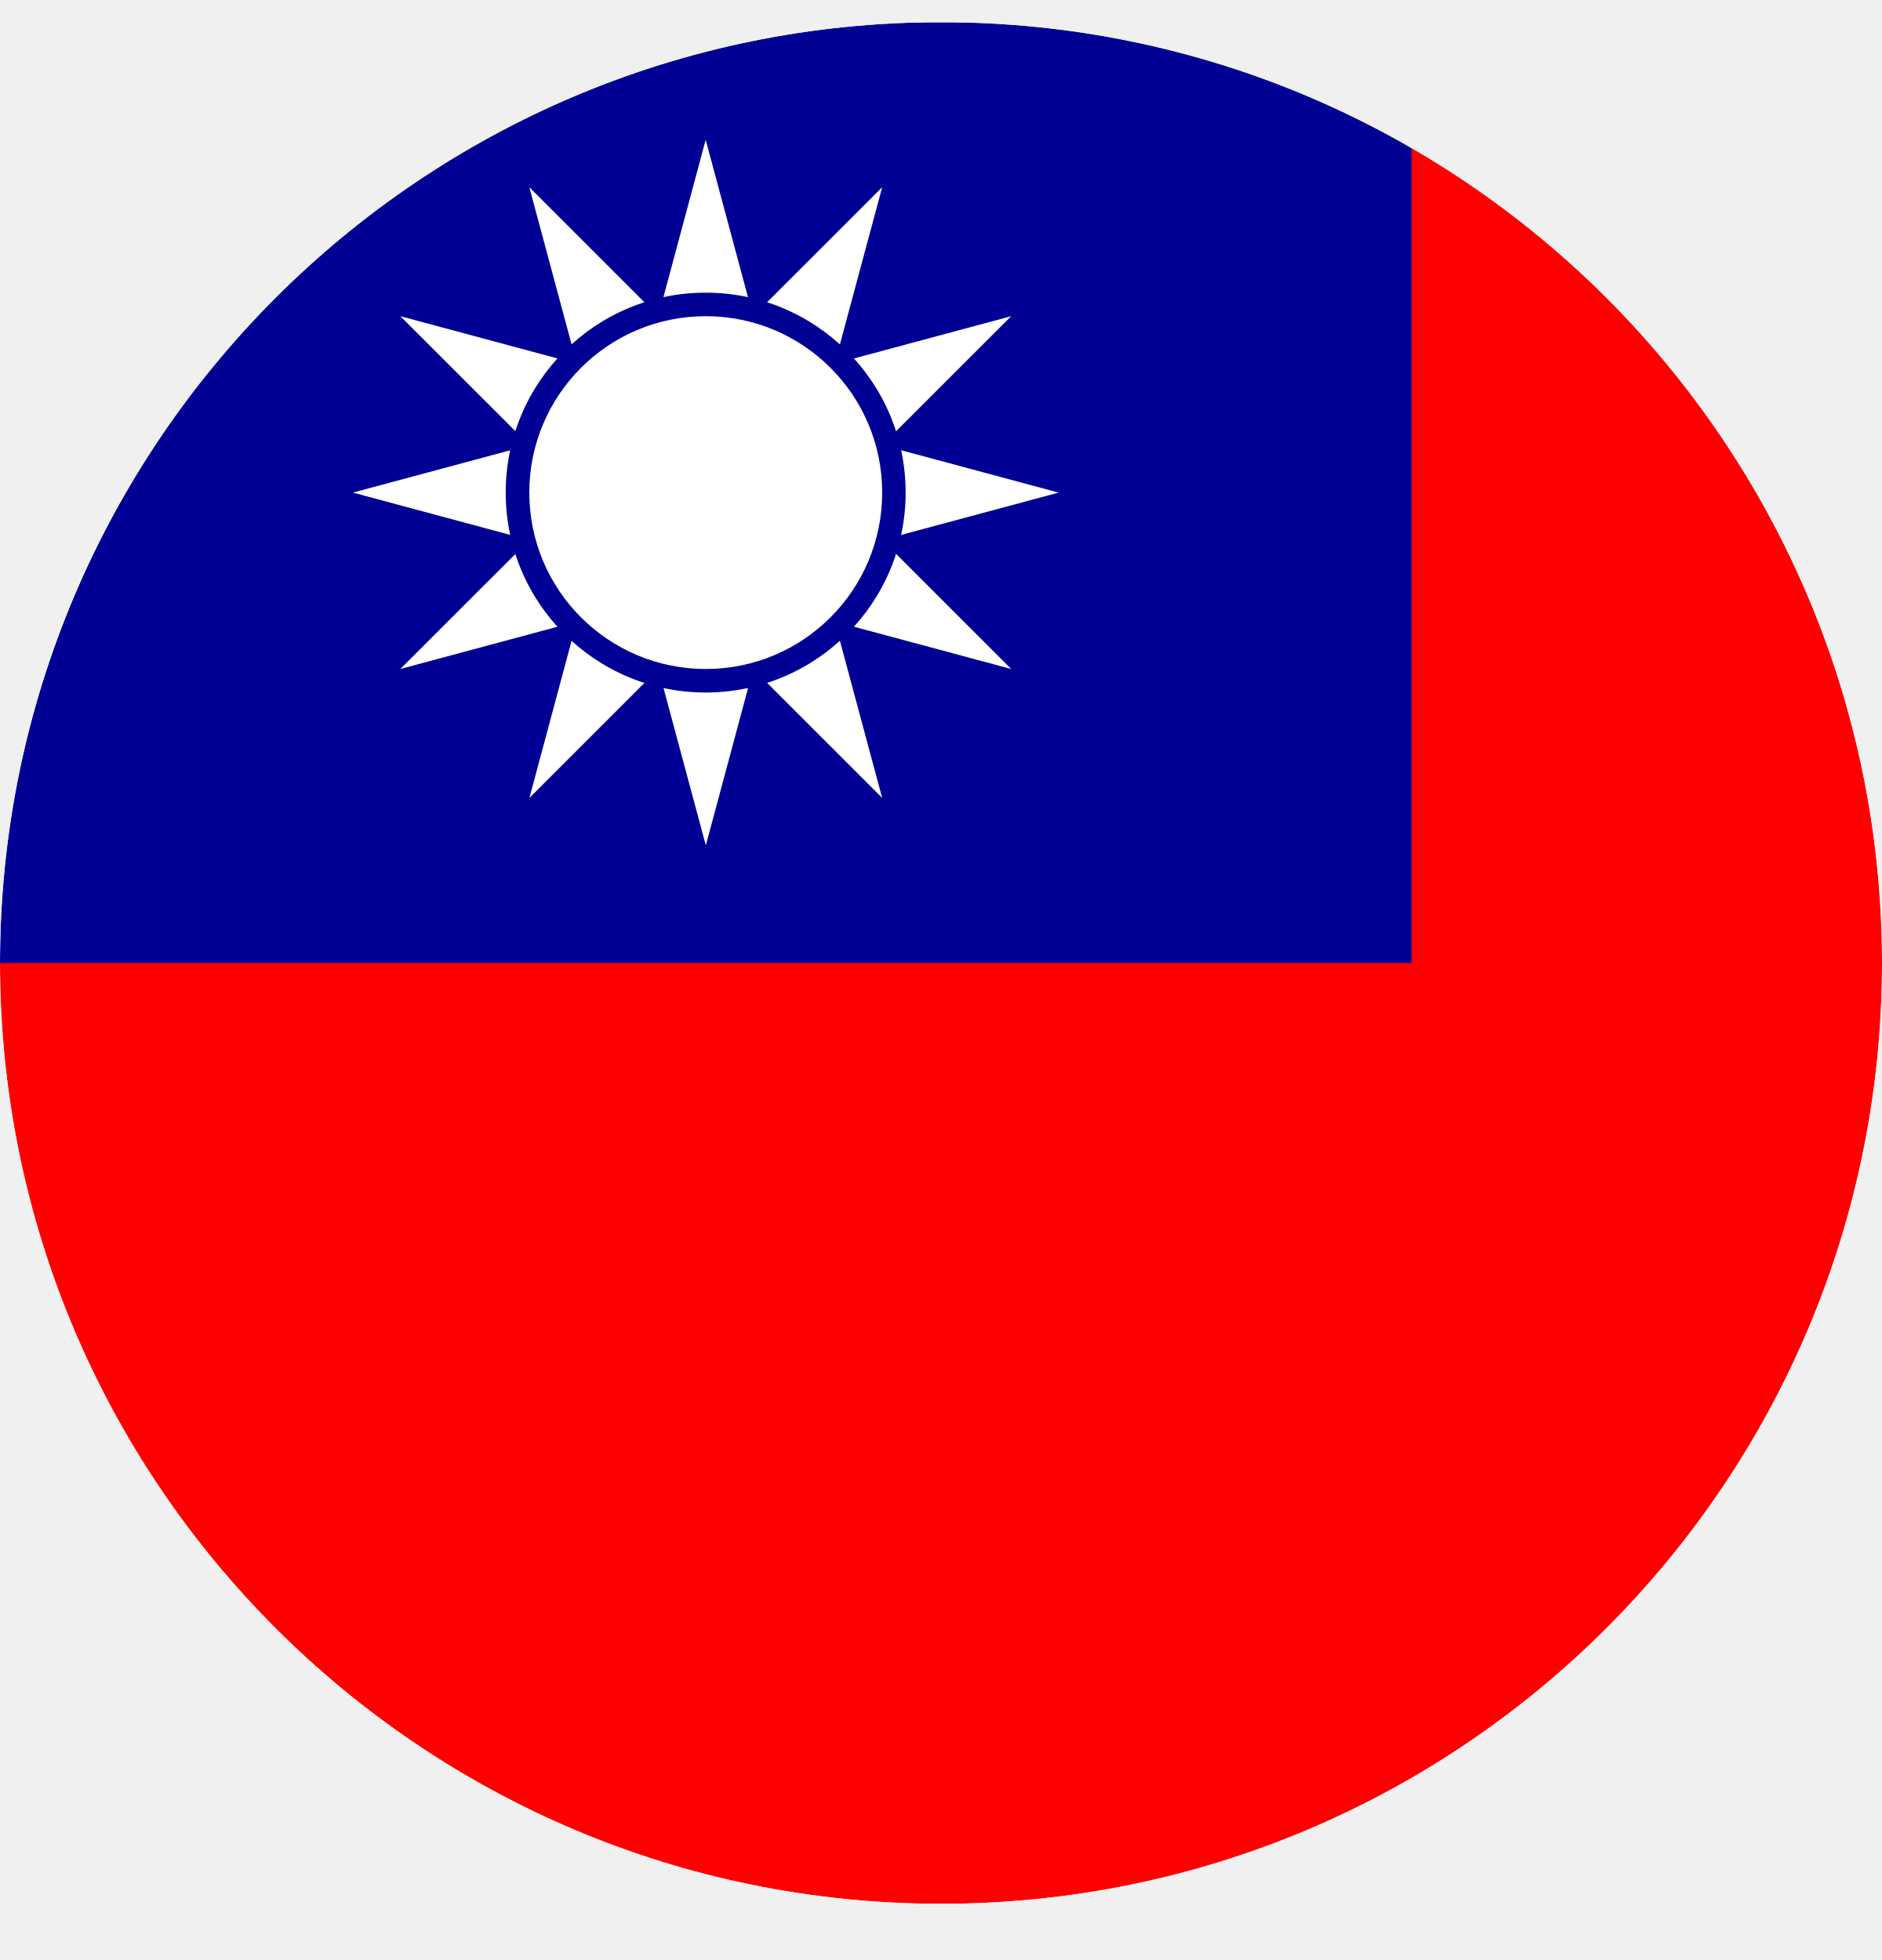
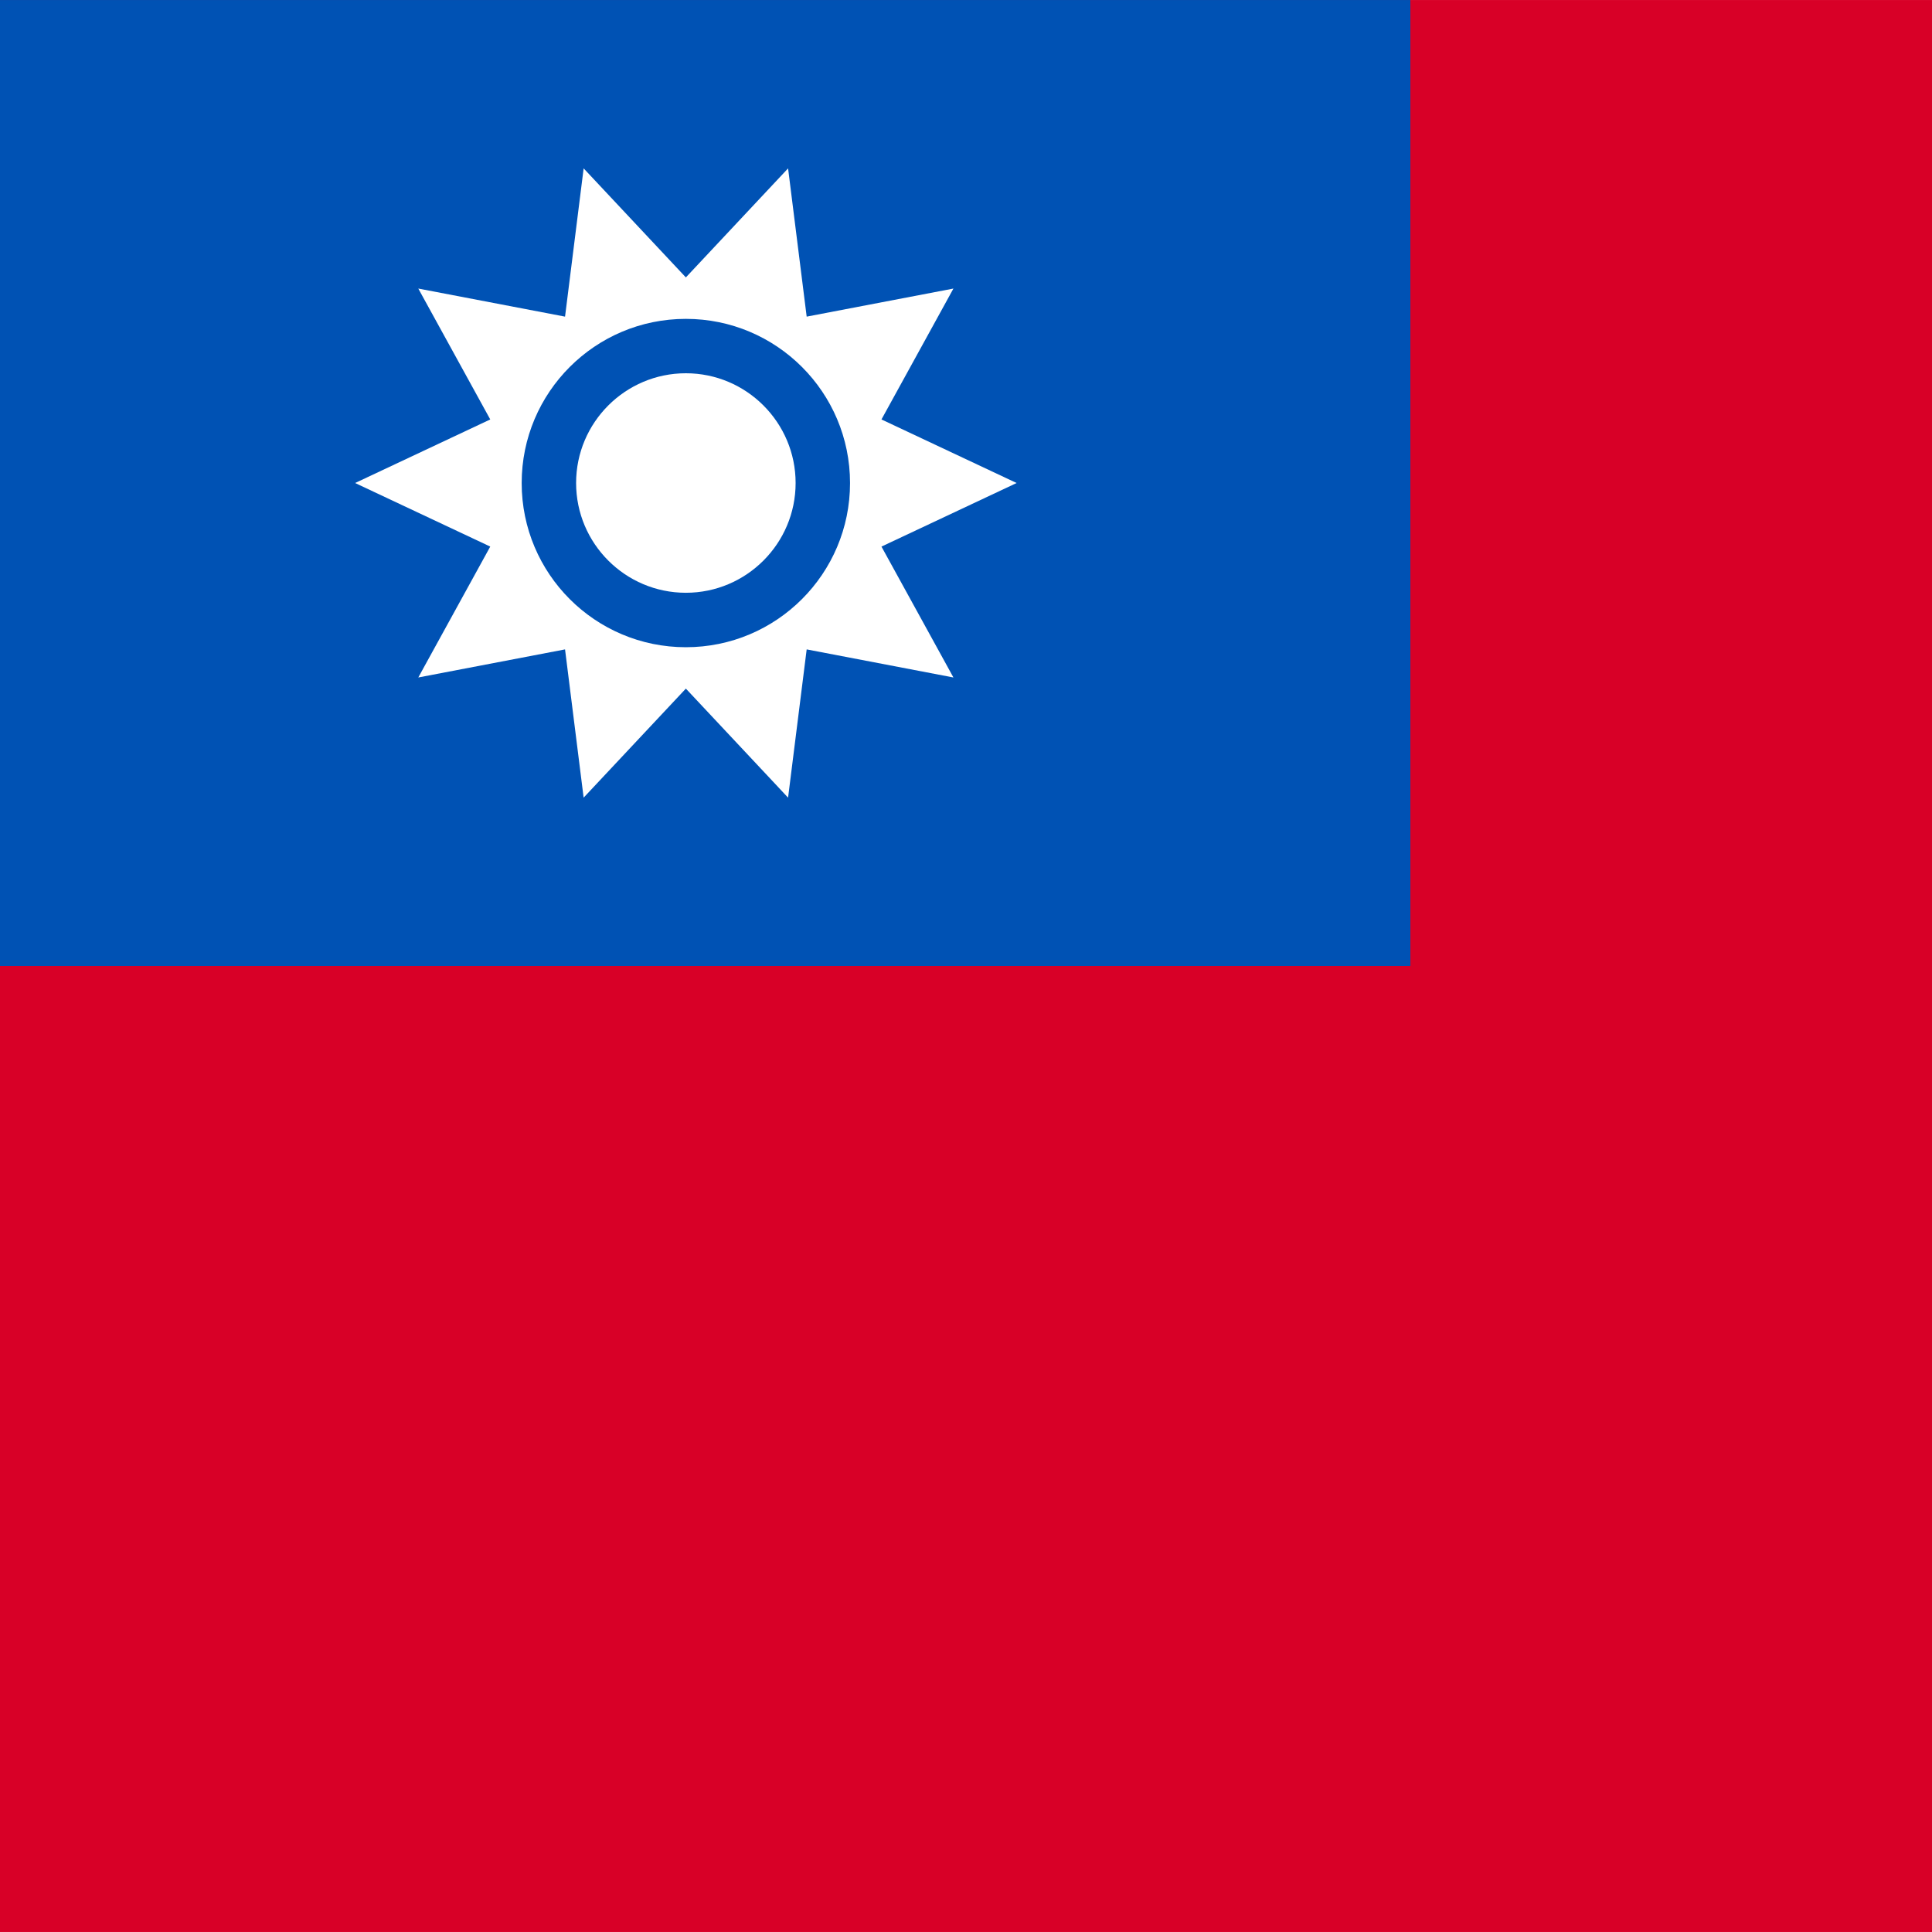
- <svg xmlns="http://www.w3.org/2000/svg" width="24" height="25" viewBox="0 0 24 25" fill="none">
-   <g clip-path="url(#clip0_352_10500)">
-     <mask id="mask0_352_10500" style="mask-type:luminance" maskUnits="userSpaceOnUse" x="0" y="0" width="24" height="25">
-       <path d="M0 0.283H24V24.283H0V0.283Z" fill="white" />
-     </mask>
-     <g mask="url(#mask0_352_10500)">
-       <path d="M0 0.283H36V24.283H0V0.283Z" fill="#FF0000" />
-       <path d="M0 0.283H18V12.283H0V0.283Z" fill="#000095" />
-       <path d="M7.701 6.63L7.574 7.108L8.048 7.234L7.954 6.888L7.701 6.63ZM10.044 6.888L9.951 7.234L10.424 7.108L10.298 6.63L10.044 6.888ZM7.954 5.678L7.701 5.936L7.795 6.283L7.954 5.678Z" fill="white" />
-       <path d="M7.795 6.283L7.701 6.63L7.954 6.888L7.795 6.283Z" fill="white" />
-       <path d="M7.702 5.936L7.355 6.283L7.702 6.63L7.796 6.283L7.702 5.936ZM8.396 7.328L8.654 7.581L9.001 7.488L8.396 7.328ZM9.348 7.581L9.826 7.708L9.952 7.234L9.605 7.328L9.348 7.581Z" fill="white" />
-       <path d="M9.605 7.328L9.952 7.235L10.046 6.888L9.605 7.328ZM8.049 7.235L8.175 7.708L8.654 7.581L8.396 7.328L8.049 7.235ZM9 7.488L9.347 7.581L9.605 7.328L9 7.488Z" fill="white" />
-       <path d="M8.652 7.582L8.999 7.929L9.346 7.582L8.999 7.488L8.652 7.582ZM8.048 5.332L7.574 5.458L7.701 5.936L7.954 5.679L8.048 5.332ZM7.954 6.888L8.048 7.235L8.395 7.329L7.954 6.888ZM10.204 6.283L10.298 5.936L10.044 5.679L10.204 6.283Z" fill="white" />
-       <path d="M8.396 5.238L8.049 5.332L7.955 5.679L8.396 5.238ZM10.046 5.679L9.952 5.332L9.605 5.238L10.046 5.679ZM10.299 6.63L10.646 6.283L10.299 5.936L10.205 6.283L10.299 6.63Z" fill="white" />
-       <path d="M10.045 5.678L9.604 5.237L9 5.078L8.395 5.237L7.954 5.678L7.795 6.283L7.954 6.887L8.395 7.328L9 7.487L9.604 7.328L10.045 6.887L10.204 6.283L10.045 5.678Z" fill="white" />
-       <path d="M10.046 6.888L10.299 6.63L10.205 6.283L10.046 6.888ZM10.299 5.936L10.425 5.458L9.952 5.331L10.046 5.678L10.299 5.936ZM9.952 5.331L9.825 4.858L9.347 4.984L9.605 5.238L9.952 5.331ZM8.654 4.984L8.175 4.858L8.049 5.331L8.396 5.238L8.654 4.984Z" fill="white" />
-       <path d="M8.999 5.078L8.652 4.984L8.395 5.237L8.999 5.078Z" fill="white" />
-       <path d="M9.346 4.985L8.999 4.638L8.652 4.985L8.999 5.078L9.346 4.985Z" fill="white" />
-       <path d="M9.605 5.237L9.348 4.984L9.001 5.078L9.605 5.237ZM8.654 7.581L8.176 7.708L8.396 8.533L9.001 7.928L8.654 7.581ZM8.396 8.533L9.001 10.783L9.605 8.533L9.001 7.928L8.396 8.533ZM8.049 7.234L7.576 7.108L7.355 7.928L8.176 7.708L8.049 7.234Z" fill="white" />
-       <path d="M7.355 7.928L6.751 10.178L8.396 8.533L8.176 7.708L7.355 7.928ZM6.751 6.888L5.105 8.533L7.355 7.928L7.576 7.108L6.751 6.888Z" fill="white" />
-       <path d="M7.702 6.63L7.355 6.283L6.75 6.888L7.575 7.108L7.702 6.63ZM7.702 5.936L7.575 5.458L6.75 5.678L7.355 6.283L7.702 5.936Z" fill="white" />
-       <path d="M6.75 5.678L4.5 6.283L6.75 6.888L7.355 6.283L6.75 5.678ZM11.25 6.888L10.425 7.108L10.645 7.928L12.895 8.533L11.25 6.888Z" fill="white" />
-       <path d="M9.952 7.235L9.825 7.708L10.645 7.928L10.425 7.108L9.952 7.235ZM9.347 7.581L9 7.928L9.605 8.533L9.825 7.708L9.347 7.581ZM10.298 6.63L10.425 7.108L11.25 6.888L10.645 6.283L10.298 6.63ZM9.605 8.533L11.25 10.178L10.645 7.928L9.825 7.708L9.605 8.533ZM9.952 5.331L10.425 5.458L10.645 4.638L9.825 4.858L9.952 5.331ZM11.25 5.678L12.895 4.033L10.645 4.638L10.425 5.458L11.25 5.678ZM10.645 4.638L11.25 2.388L9.605 4.033L9.825 4.858L10.645 4.638ZM11.25 6.888L13.5 6.283L11.25 5.678L10.645 6.283L11.25 6.888Z" fill="white" />
-       <path d="M10.298 5.936L10.645 6.283L11.25 5.678L10.425 5.458L10.298 5.936ZM8.395 4.033L6.75 2.388L7.355 4.638L8.175 4.858L8.395 4.033ZM8.048 5.331L8.175 4.858L7.355 4.638L7.575 5.458L8.048 5.331Z" fill="white" />
-       <path d="M7.355 4.638L5.105 4.033L6.751 5.678L7.576 5.458L7.355 4.638ZM9.348 4.985L9.826 4.858L9.605 4.033L9.001 4.638L9.348 4.985Z" fill="white" />
-       <path d="M9.604 4.033L8.999 1.783L8.395 4.033L8.999 4.638L9.604 4.033Z" fill="white" />
-       <path d="M8.654 4.985L9.001 4.638L8.396 4.033L8.176 4.858L8.654 4.985Z" fill="white" />
-       <path d="M8.999 8.833C10.408 8.833 11.549 7.691 11.549 6.283C11.549 4.875 10.408 3.733 8.999 3.733C7.591 3.733 6.449 4.875 6.449 6.283C6.449 7.691 7.591 8.833 8.999 8.833Z" fill="#000095" />
-       <path d="M9 8.533C10.243 8.533 11.25 7.526 11.25 6.283C11.25 5.04 10.243 4.033 9 4.033C7.757 4.033 6.75 5.04 6.75 6.283C6.75 7.526 7.757 8.533 9 8.533Z" fill="white" />
-     </g>
-   </g>
-   <defs>
-     <clipPath id="clip0_352_10500">
-       <rect y="0.283" width="24" height="24" rx="12" fill="white" />
-     </clipPath>
-   </defs>
+ <svg xmlns="http://www.w3.org/2000/svg" viewBox="6.827 85.333 341.333 341.333">
+   <rect y="85.337" fill="#D80027" width="512" height="341.326" />
+   <rect y="85.337" fill="#0052B4" width="256" height="170.663" />
+   <polygon fill="#FFFFFF" points="186.435,170.669 162.558,181.9 175.272,205.025 149.345,200.064 146.059,226.256   128,206.993 109.94,226.256 106.655,200.064 80.728,205.024 93.442,181.899 69.565,170.669 93.442,159.438 80.728,136.313   106.655,141.273 109.941,115.081 128,134.344 146.06,115.081 149.345,141.273 175.273,136.313 162.558,159.438 " />
+   <circle fill="#0052B4" cx="128" cy="170.674" r="29.006" />
+   <path fill="#FFFFFF" d="M128,190.06c-10.692,0-19.391-8.7-19.391-19.391c0-10.692,8.7-19.391,19.391-19.391  c10.692,0,19.391,8.7,19.391,19.391C147.391,181.36,138.692,190.06,128,190.06z" />
</svg>
